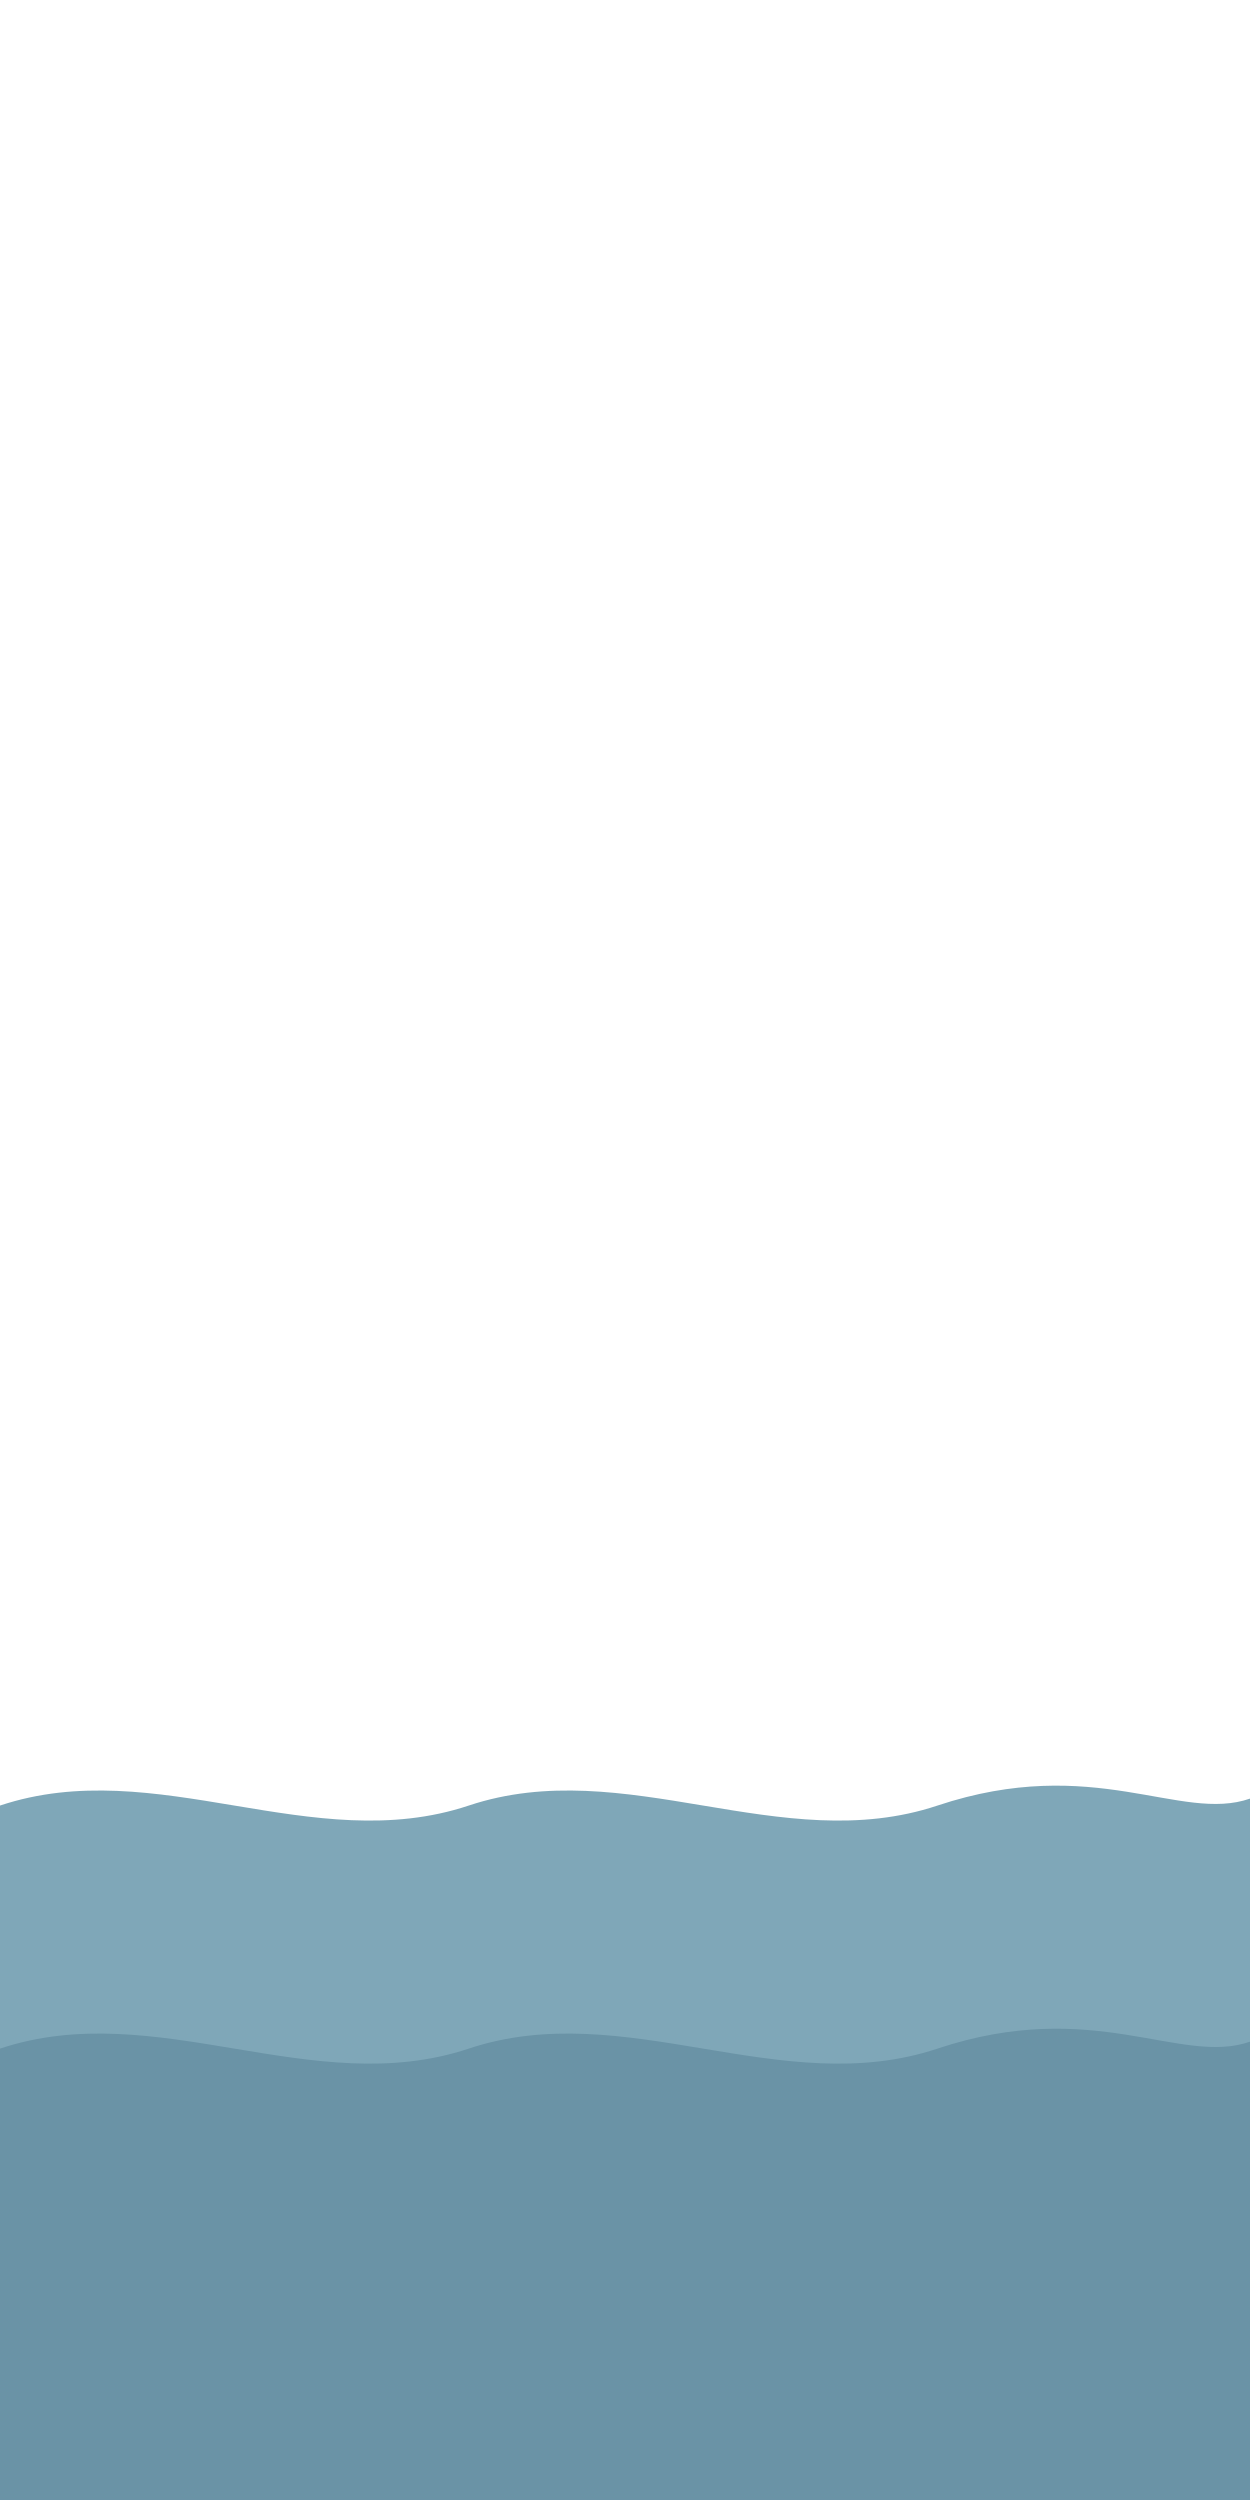
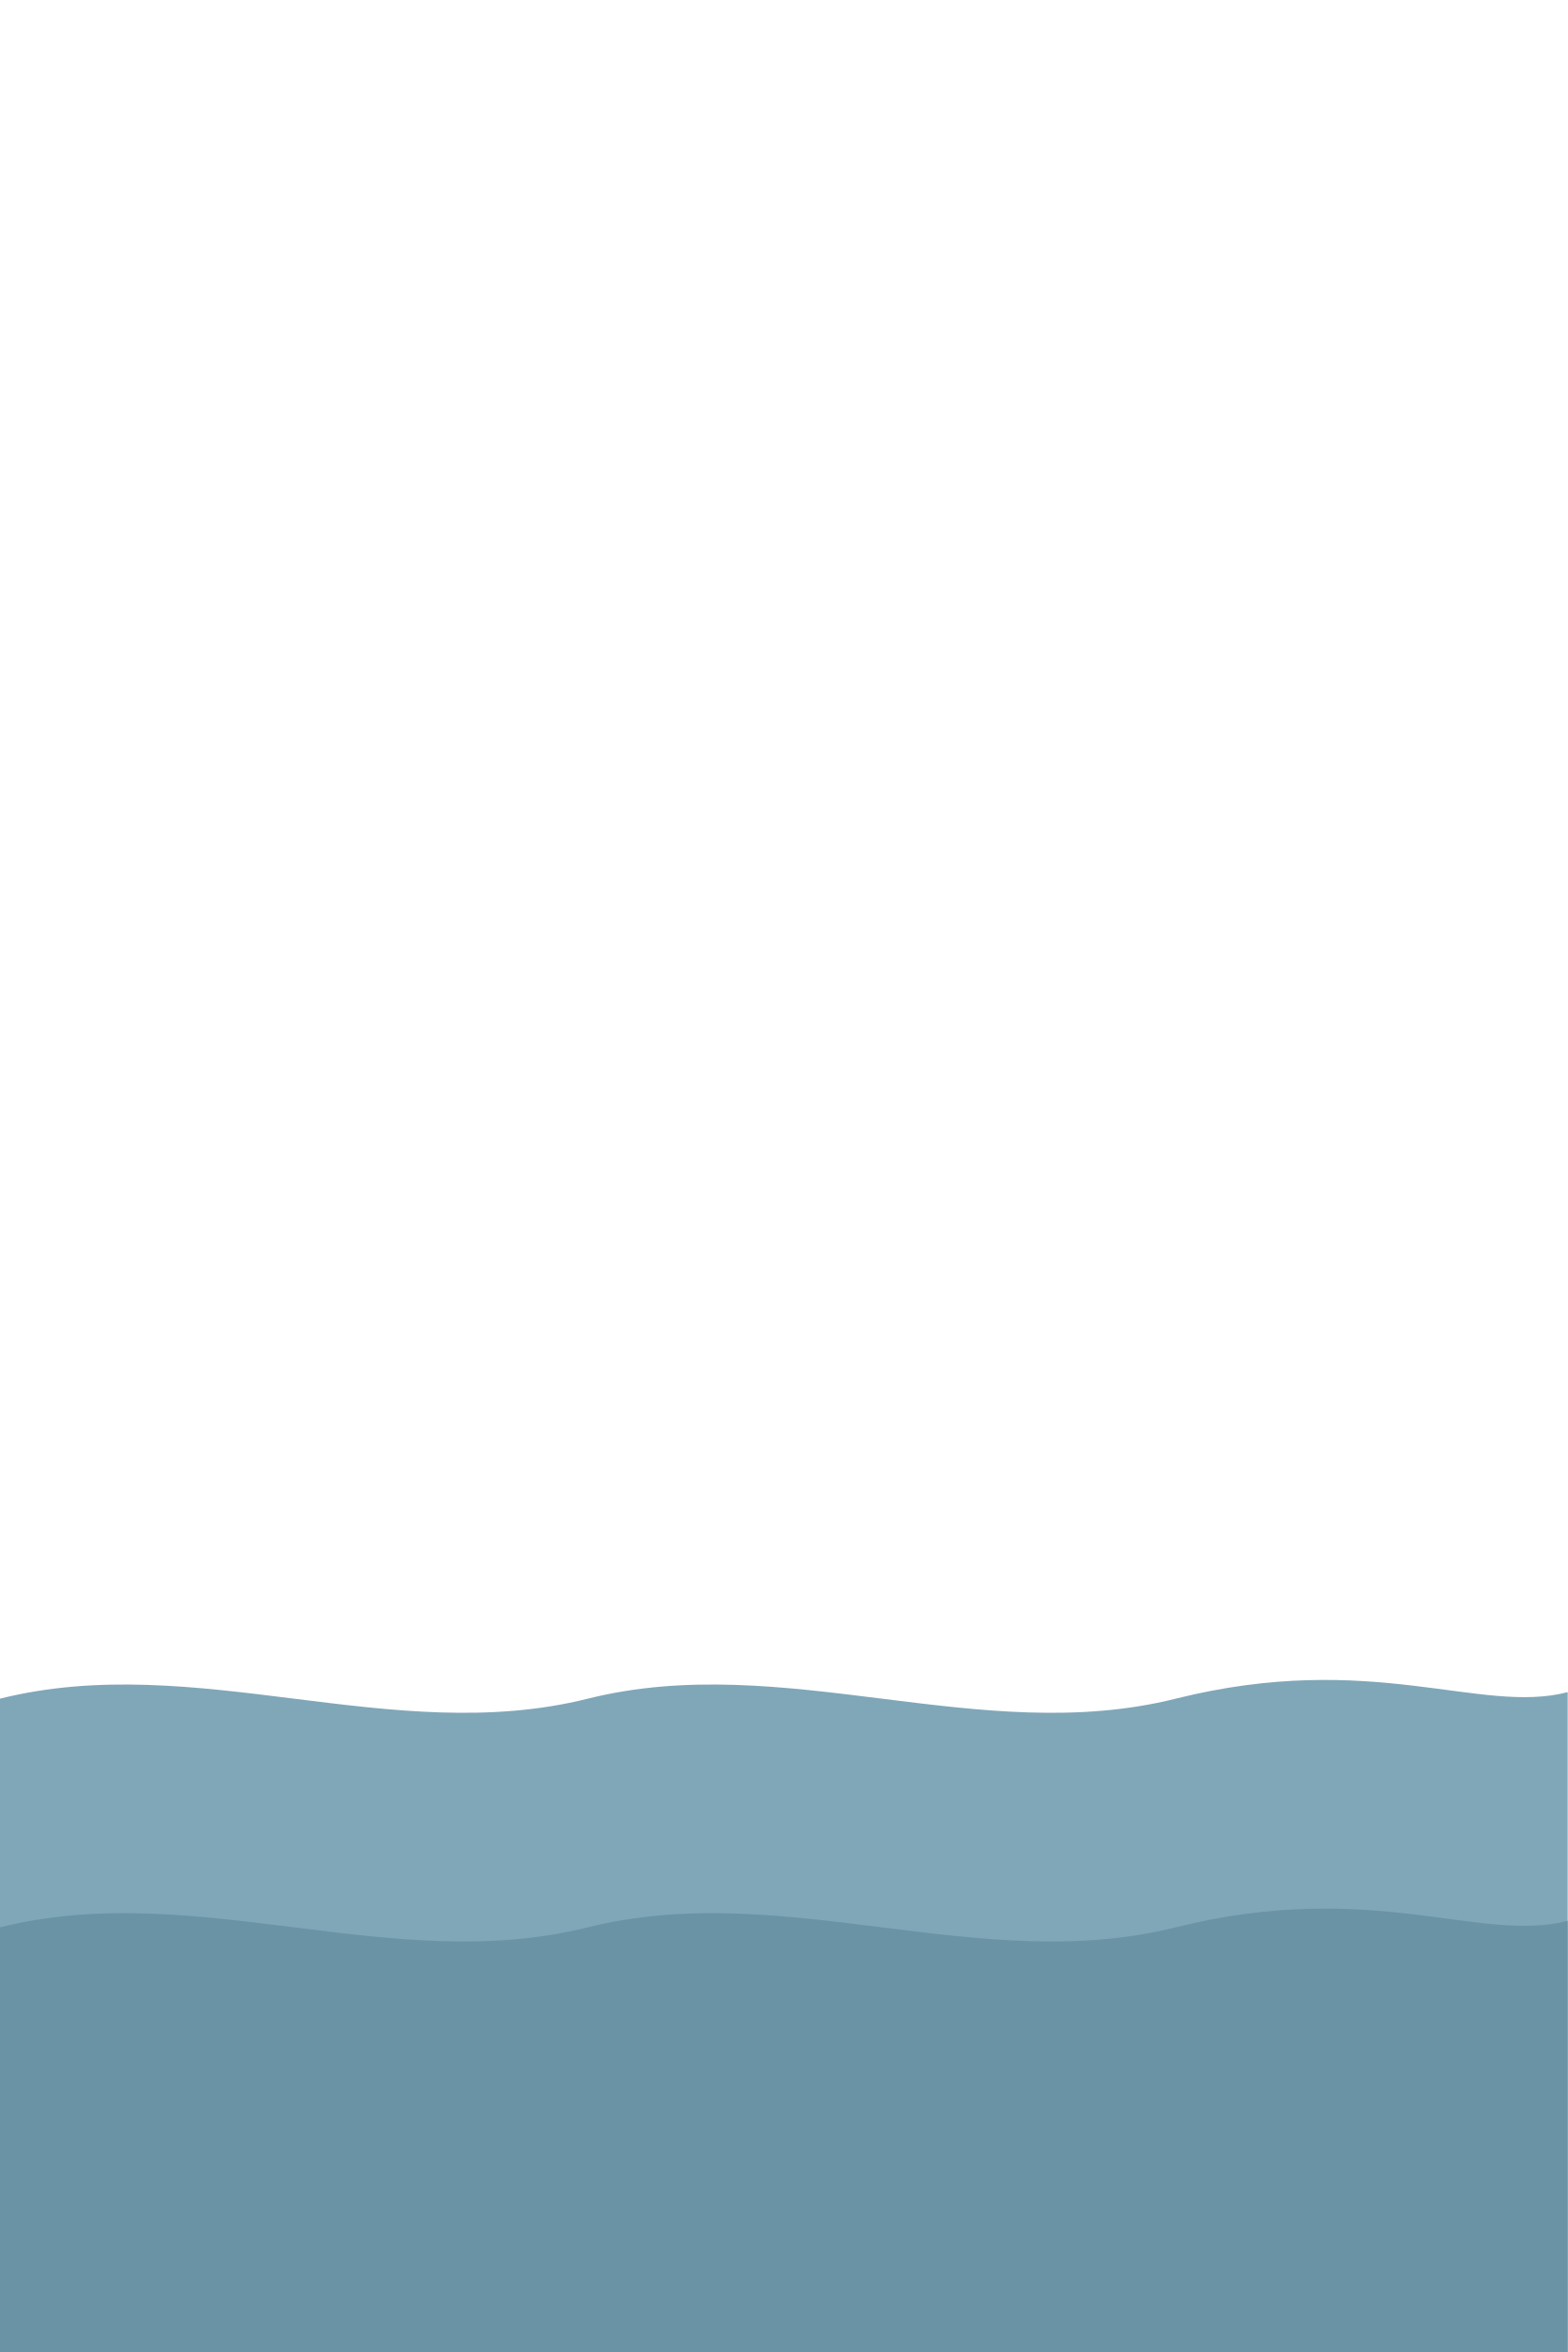
- <svg xmlns="http://www.w3.org/2000/svg" width="360" height="720" viewBox="0 0 360 720">
-   <g id="background">
+ <svg xmlns="http://www.w3.org/2000/svg" width="360" height="540" viewBox="0 0 360 540">
+   <g id="background" transform="scale(1 0.75)">
    <path d="M0 520 C45 505 90 535 135 520 C180 505 225 535 270 520 C315 505 340 525 360 518 L360 720 L0 720 Z" fill="#7fa7b8" />
    <path d="M0 590 C45 575 90 605 135 590 C180 575 225 605 270 590 C315 575 340 595 360 588 L360 720 L0 720 Z" fill="#6a93a6" />
  </g>
</svg>
